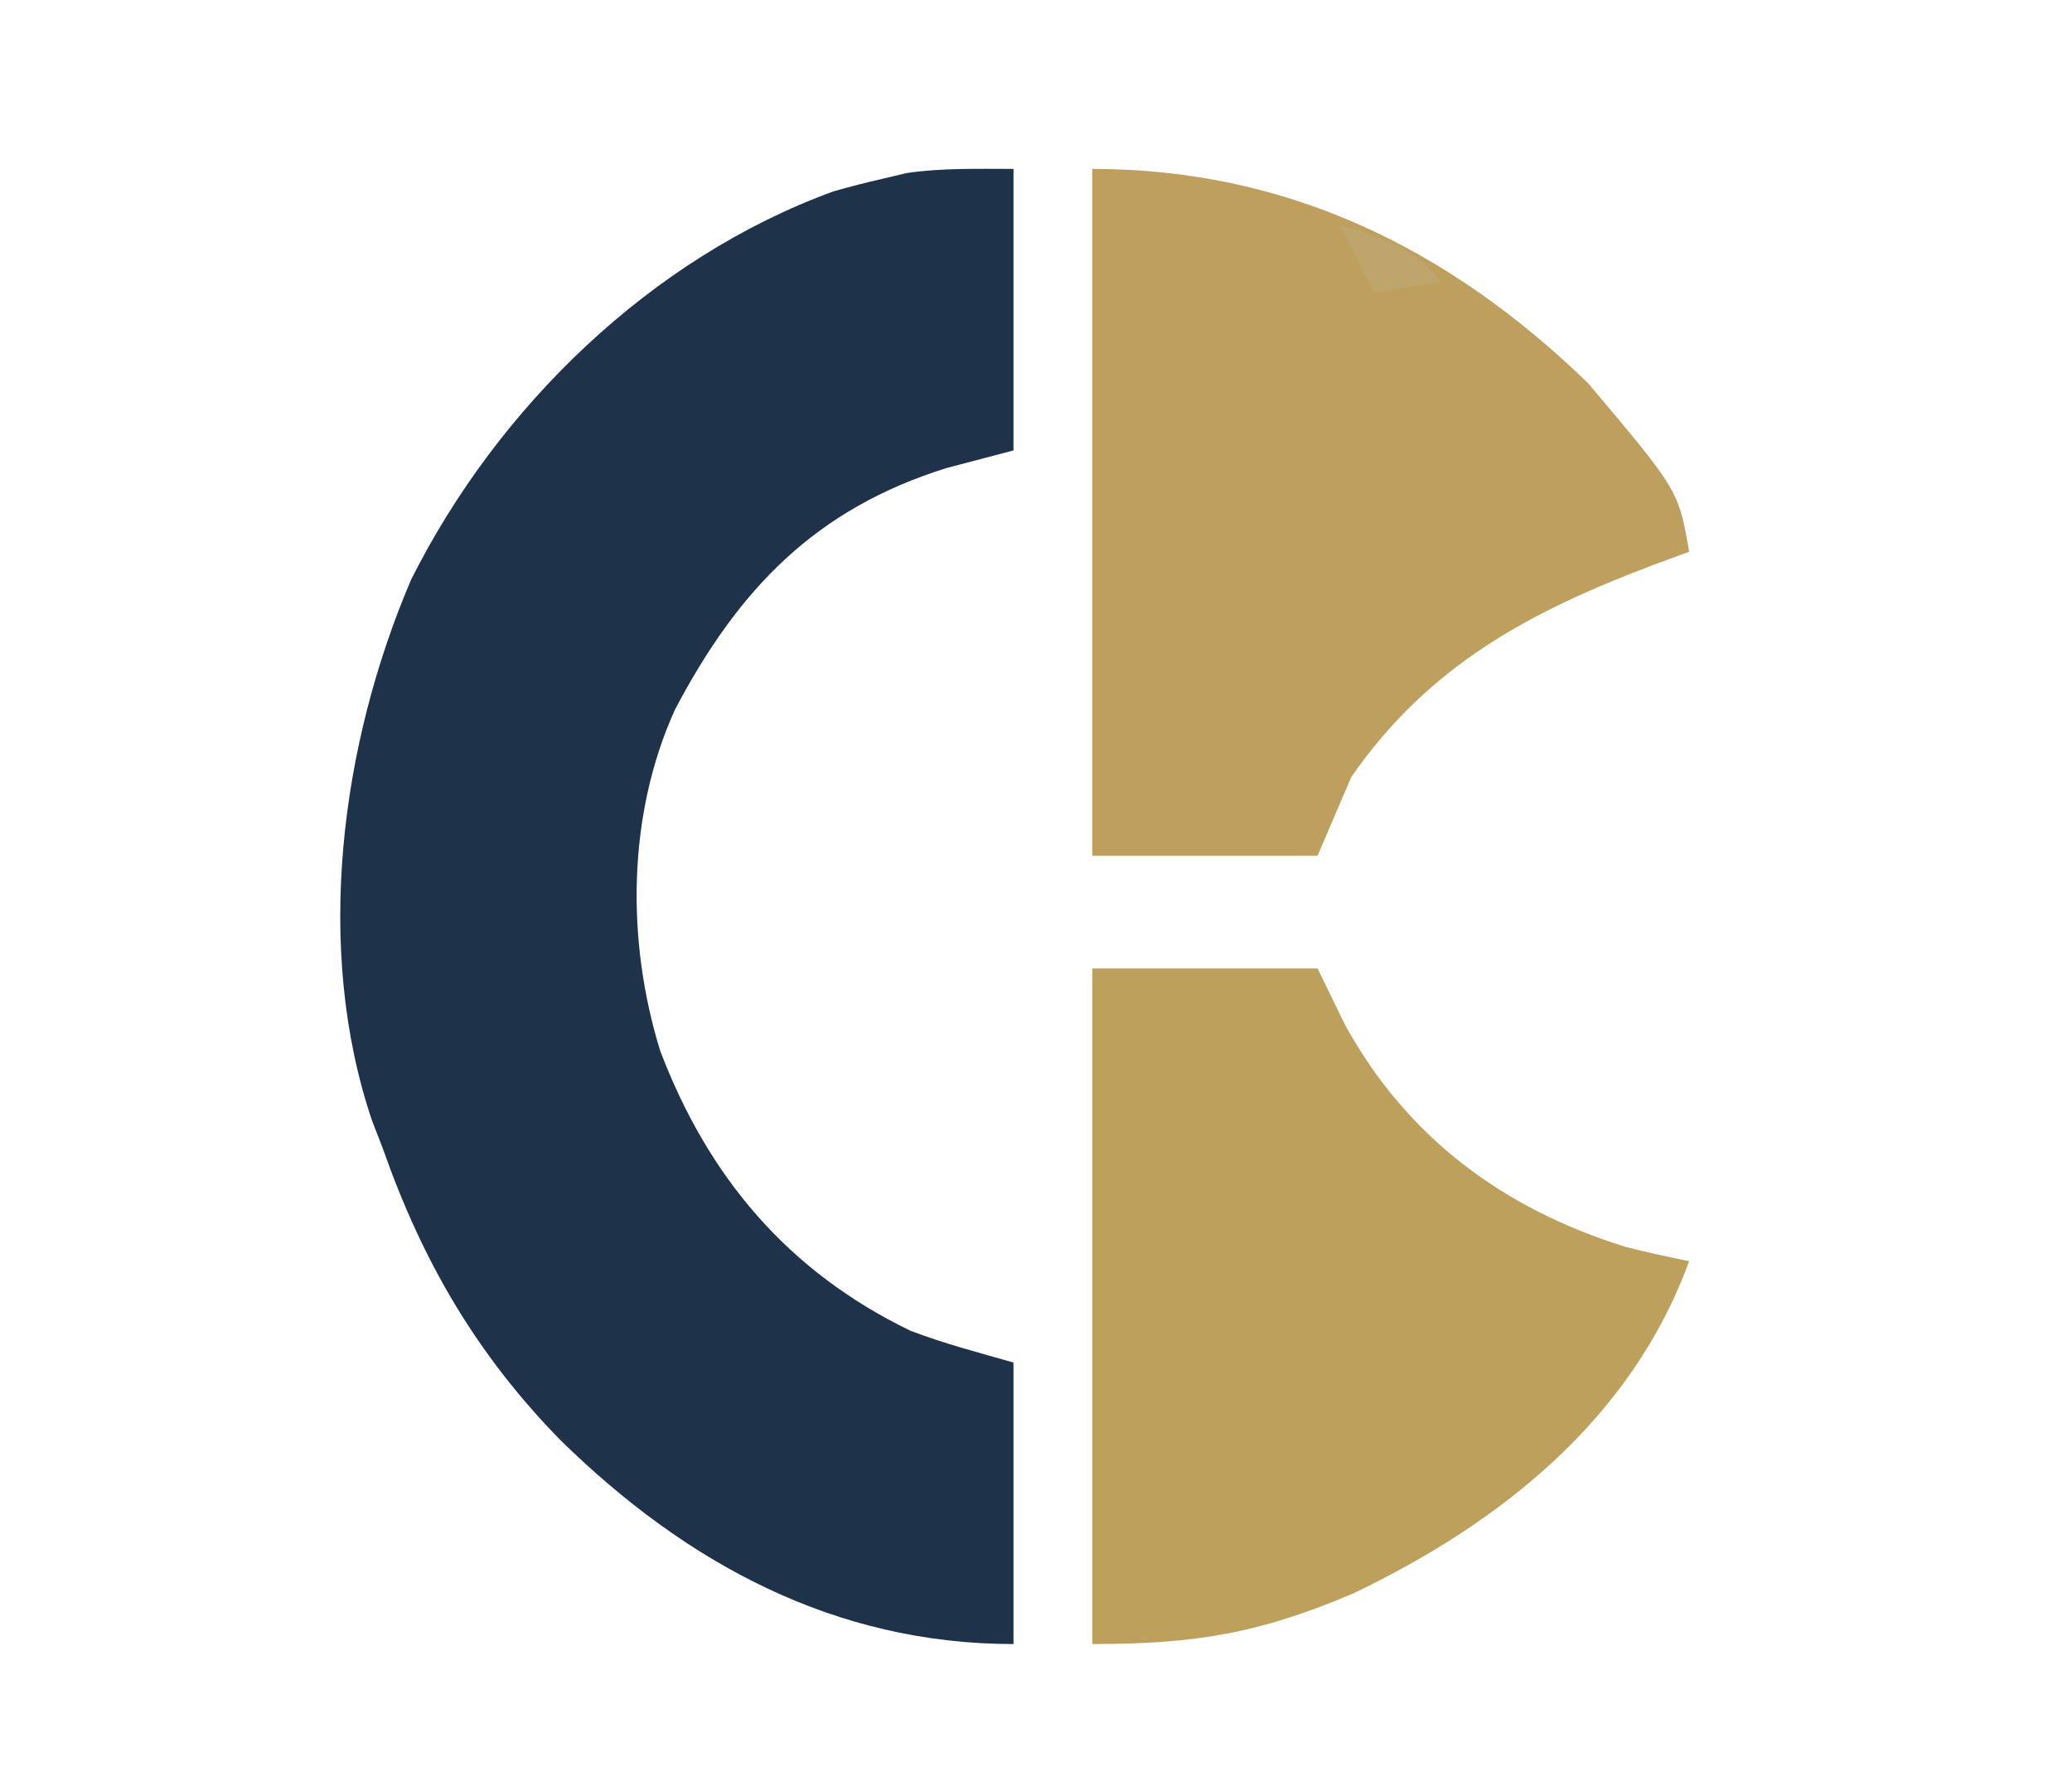
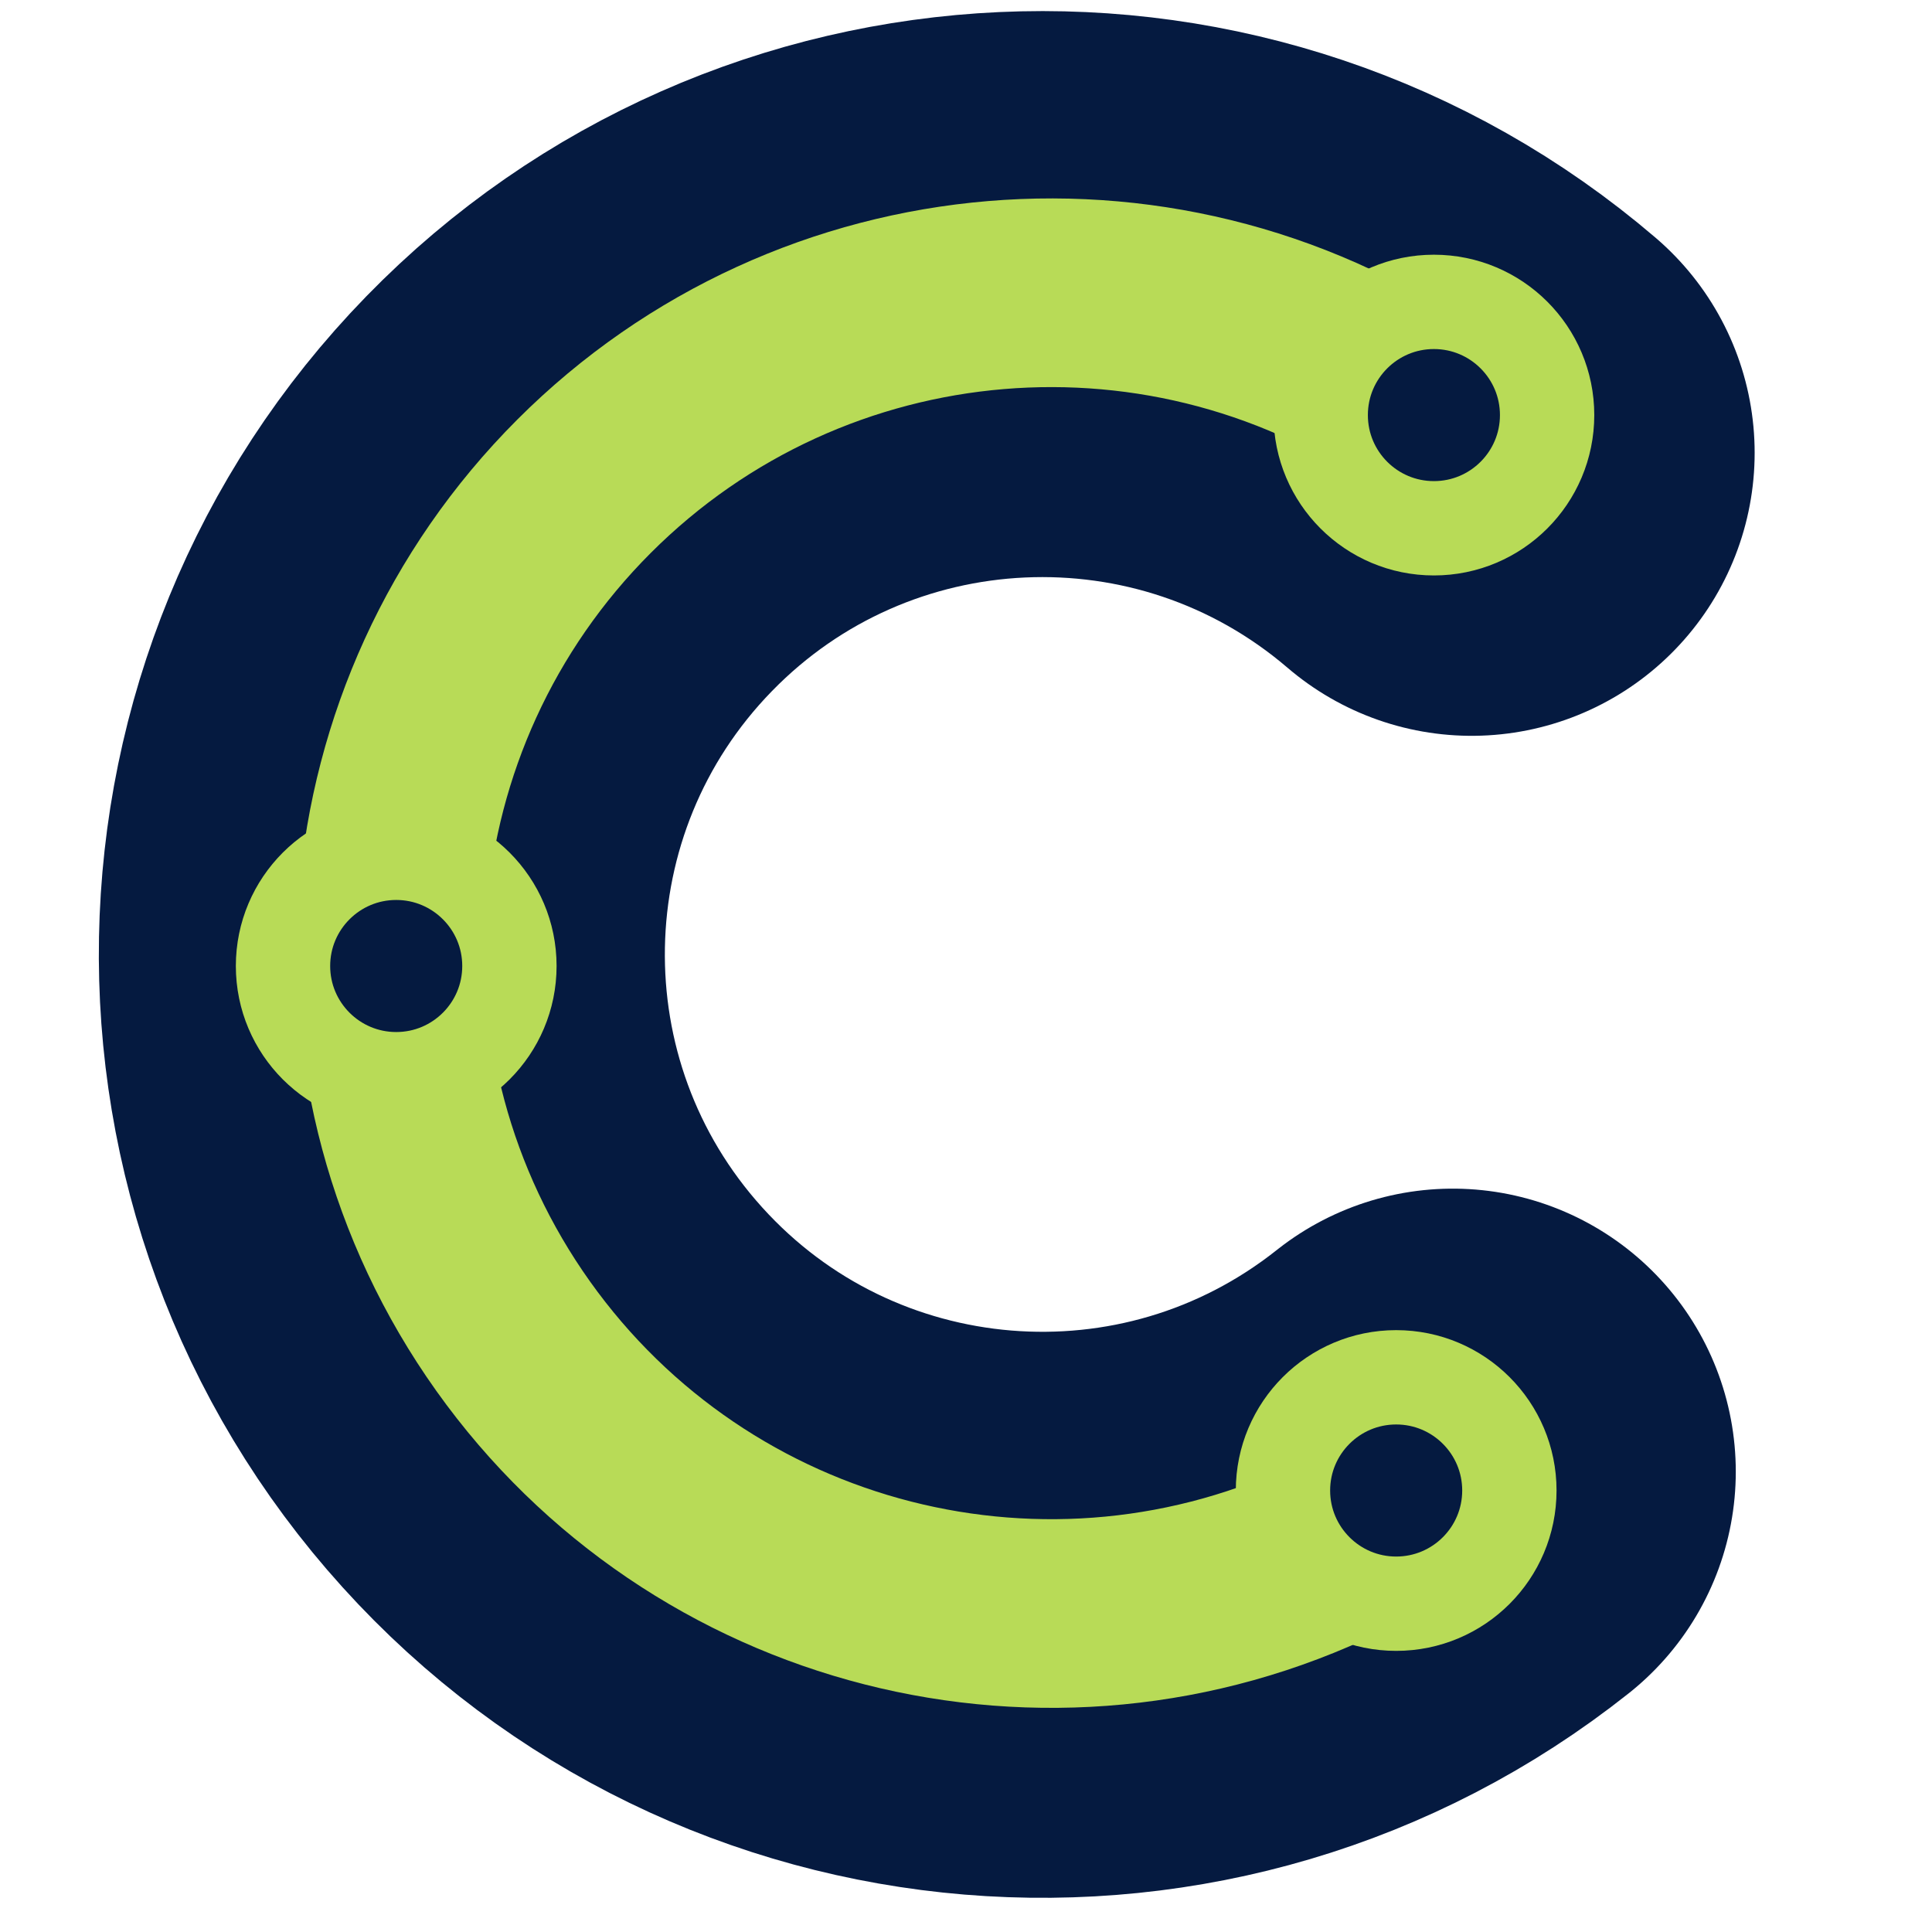
- <svg xmlns="http://www.w3.org/2000/svg" version="1.1" width="184" height="159">
-   <path d="M0 0 C60.72 0 121.44 0 184 0 C184 52.47 184 104.94 184 159 C123.28 159 62.56 159 0 159 C0 106.53 0 54.06 0 0 Z " fill="none" transform="translate(0,0)" />
-   <path d="M0 0 C0 8.25 0 16.5 0 25 C-1.959 25.516 -3.919 26.031 -5.938 26.562 C-17.583 30.192 -24.437 37.327 -30.062 48.02 C-34.311 57.396 -34.385 68.572 -31.375 78.312 C-27.11 89.528 -20.016 97.922 -9.152 103.176 C-6.171 104.318 -3.07 105.123 0 106 C0 114.25 0 122.5 0 131 C-15.867 131 -29.048 123.842 -40.203 112.922 C-47.67 105.293 -52.476 97.037 -56 87 C-56.48 85.763 -56.48 85.763 -56.969 84.5 C-62.137 69.187 -59.734 51.076 -53.492 36.473 C-45.819 21.181 -32.228 7.922 -16 2 C-14.552 1.586 -13.093 1.209 -11.625 0.875 C-10.916 0.707 -10.207 0.54 -9.477 0.367 C-6.35 -0.096 -3.161 0 0 0 Z " fill="#1E334A" transform="translate(90,15)" />
-   <path d="M0 0 C17.278 0 31.635 7.027 44 19 C52.059 28.547 52.059 28.547 53 34 C52.01 34.364 51.02 34.727 50 35.102 C38.952 39.263 29.928 44.02 23 54 C22.01 56.31 21.02 58.62 20 61 C13.4 61 6.8 61 0 61 C0 40.87 0 20.74 0 0 Z " fill="#BF9F5D" transform="translate(97,15)" />
-   <path d="M0 0 C6.6 0 13.2 0 20 0 C20.804 1.65 21.609 3.3 22.438 5 C27.934 15.015 36.529 21.378 47.41 24.746 C49.26 25.219 51.129 25.619 53 26 C47.892 40.015 36.25 49.242 23.188 55.5 C14.909 59.018 9.286 60 0 60 C0 40.2 0 20.4 0 0 Z " fill="#BEA05D" transform="translate(97,86)" />
-   <path d="M0 0 C3.775 1.091 6.47 1.908 9 5 C7.02 5.33 5.04 5.66 3 6 C2.01 4.02 1.02 2.04 0 0 Z " fill="#BEA56C" transform="translate(119,20)" />
+ <svg xmlns="http://www.w3.org/2000/svg" width="1024" height="1024" viewBox="0 0 1024 1024" role="img" aria-label="Causalica letter C">
+   <defs>
+     <linearGradient id="baseGradient" x1="0" y1="0" x2="1" y2="1">
+       <stop offset="0%" stop-color="#051A40" />
+       <stop offset="100%" stop-color="#051A40" />
+     </linearGradient>
+     <linearGradient id="accentGradient" x1="0" y1="0" x2="1" y2="1">
+       <stop offset="0%" stop-color="#B8DB57" />
+       <stop offset="100%" stop-color="#B8DB57" />
+     </linearGradient>
+   </defs>
+   <path d="M 780 240        A 350 350 0 1 0 770 780" fill="none" stroke="url(#baseGradient)" stroke-width="300" stroke-linecap="round" stroke-linejoin="round" shape-rendering="geometricPrecision" />
+   <path d="M 760 220        A 350 350 0 1 0 710 820" fill="none" stroke="url(#accentGradient)" stroke-width="100" stroke-linecap="round" stroke-linejoin="round" shape-rendering="geometricPrecision" />
+   <circle cx="210" cy="512" r="60" fill="url(#baseGradient)" stroke="url(#accentGradient)" stroke-width="50" stroke-linecap="round" stroke-linejoin="round" shape-rendering="geometricPrecision" />
+   <circle cx="760" cy="220" r="60" fill="url(#baseGradient)" stroke="url(#accentGradient)" stroke-width="50" stroke-linecap="round" stroke-linejoin="round" shape-rendering="geometricPrecision" />
+   <circle cx="740" cy="790" r="60" fill="url(#baseGradient)" stroke="url(#accentGradient)" stroke-width="50" stroke-linecap="round" stroke-linejoin="round" shape-rendering="geometricPrecision" />
</svg>
